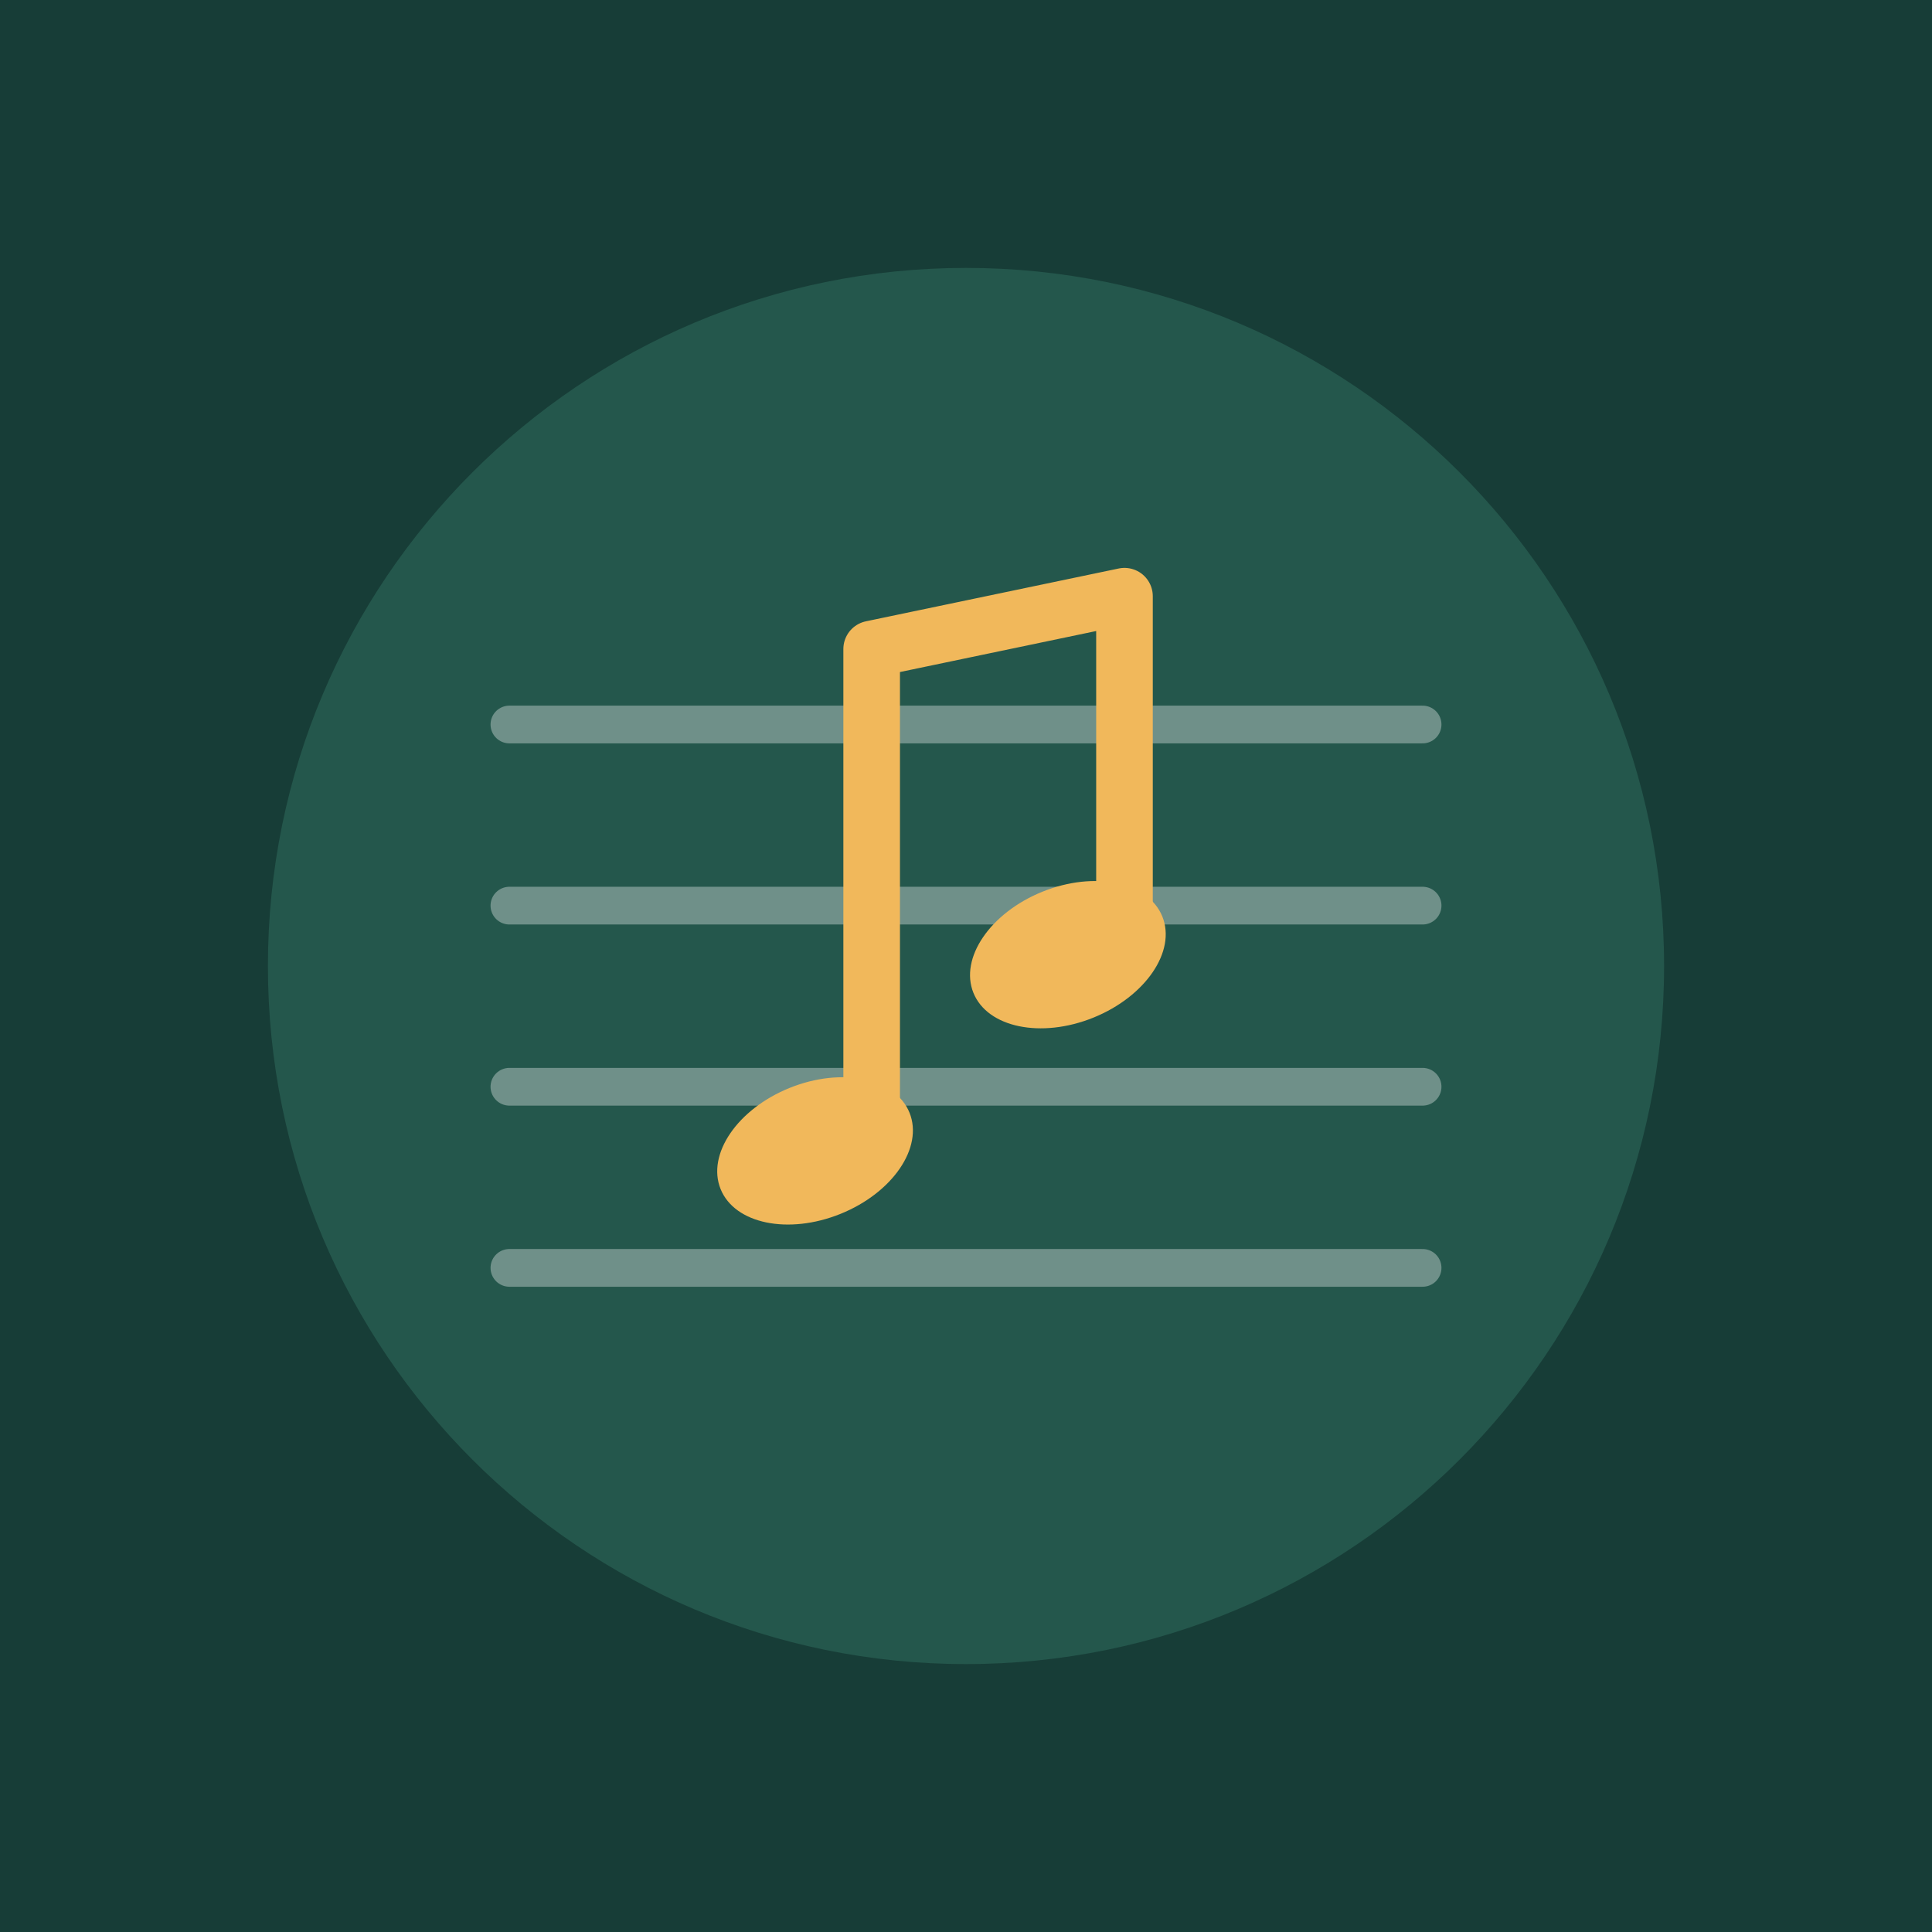
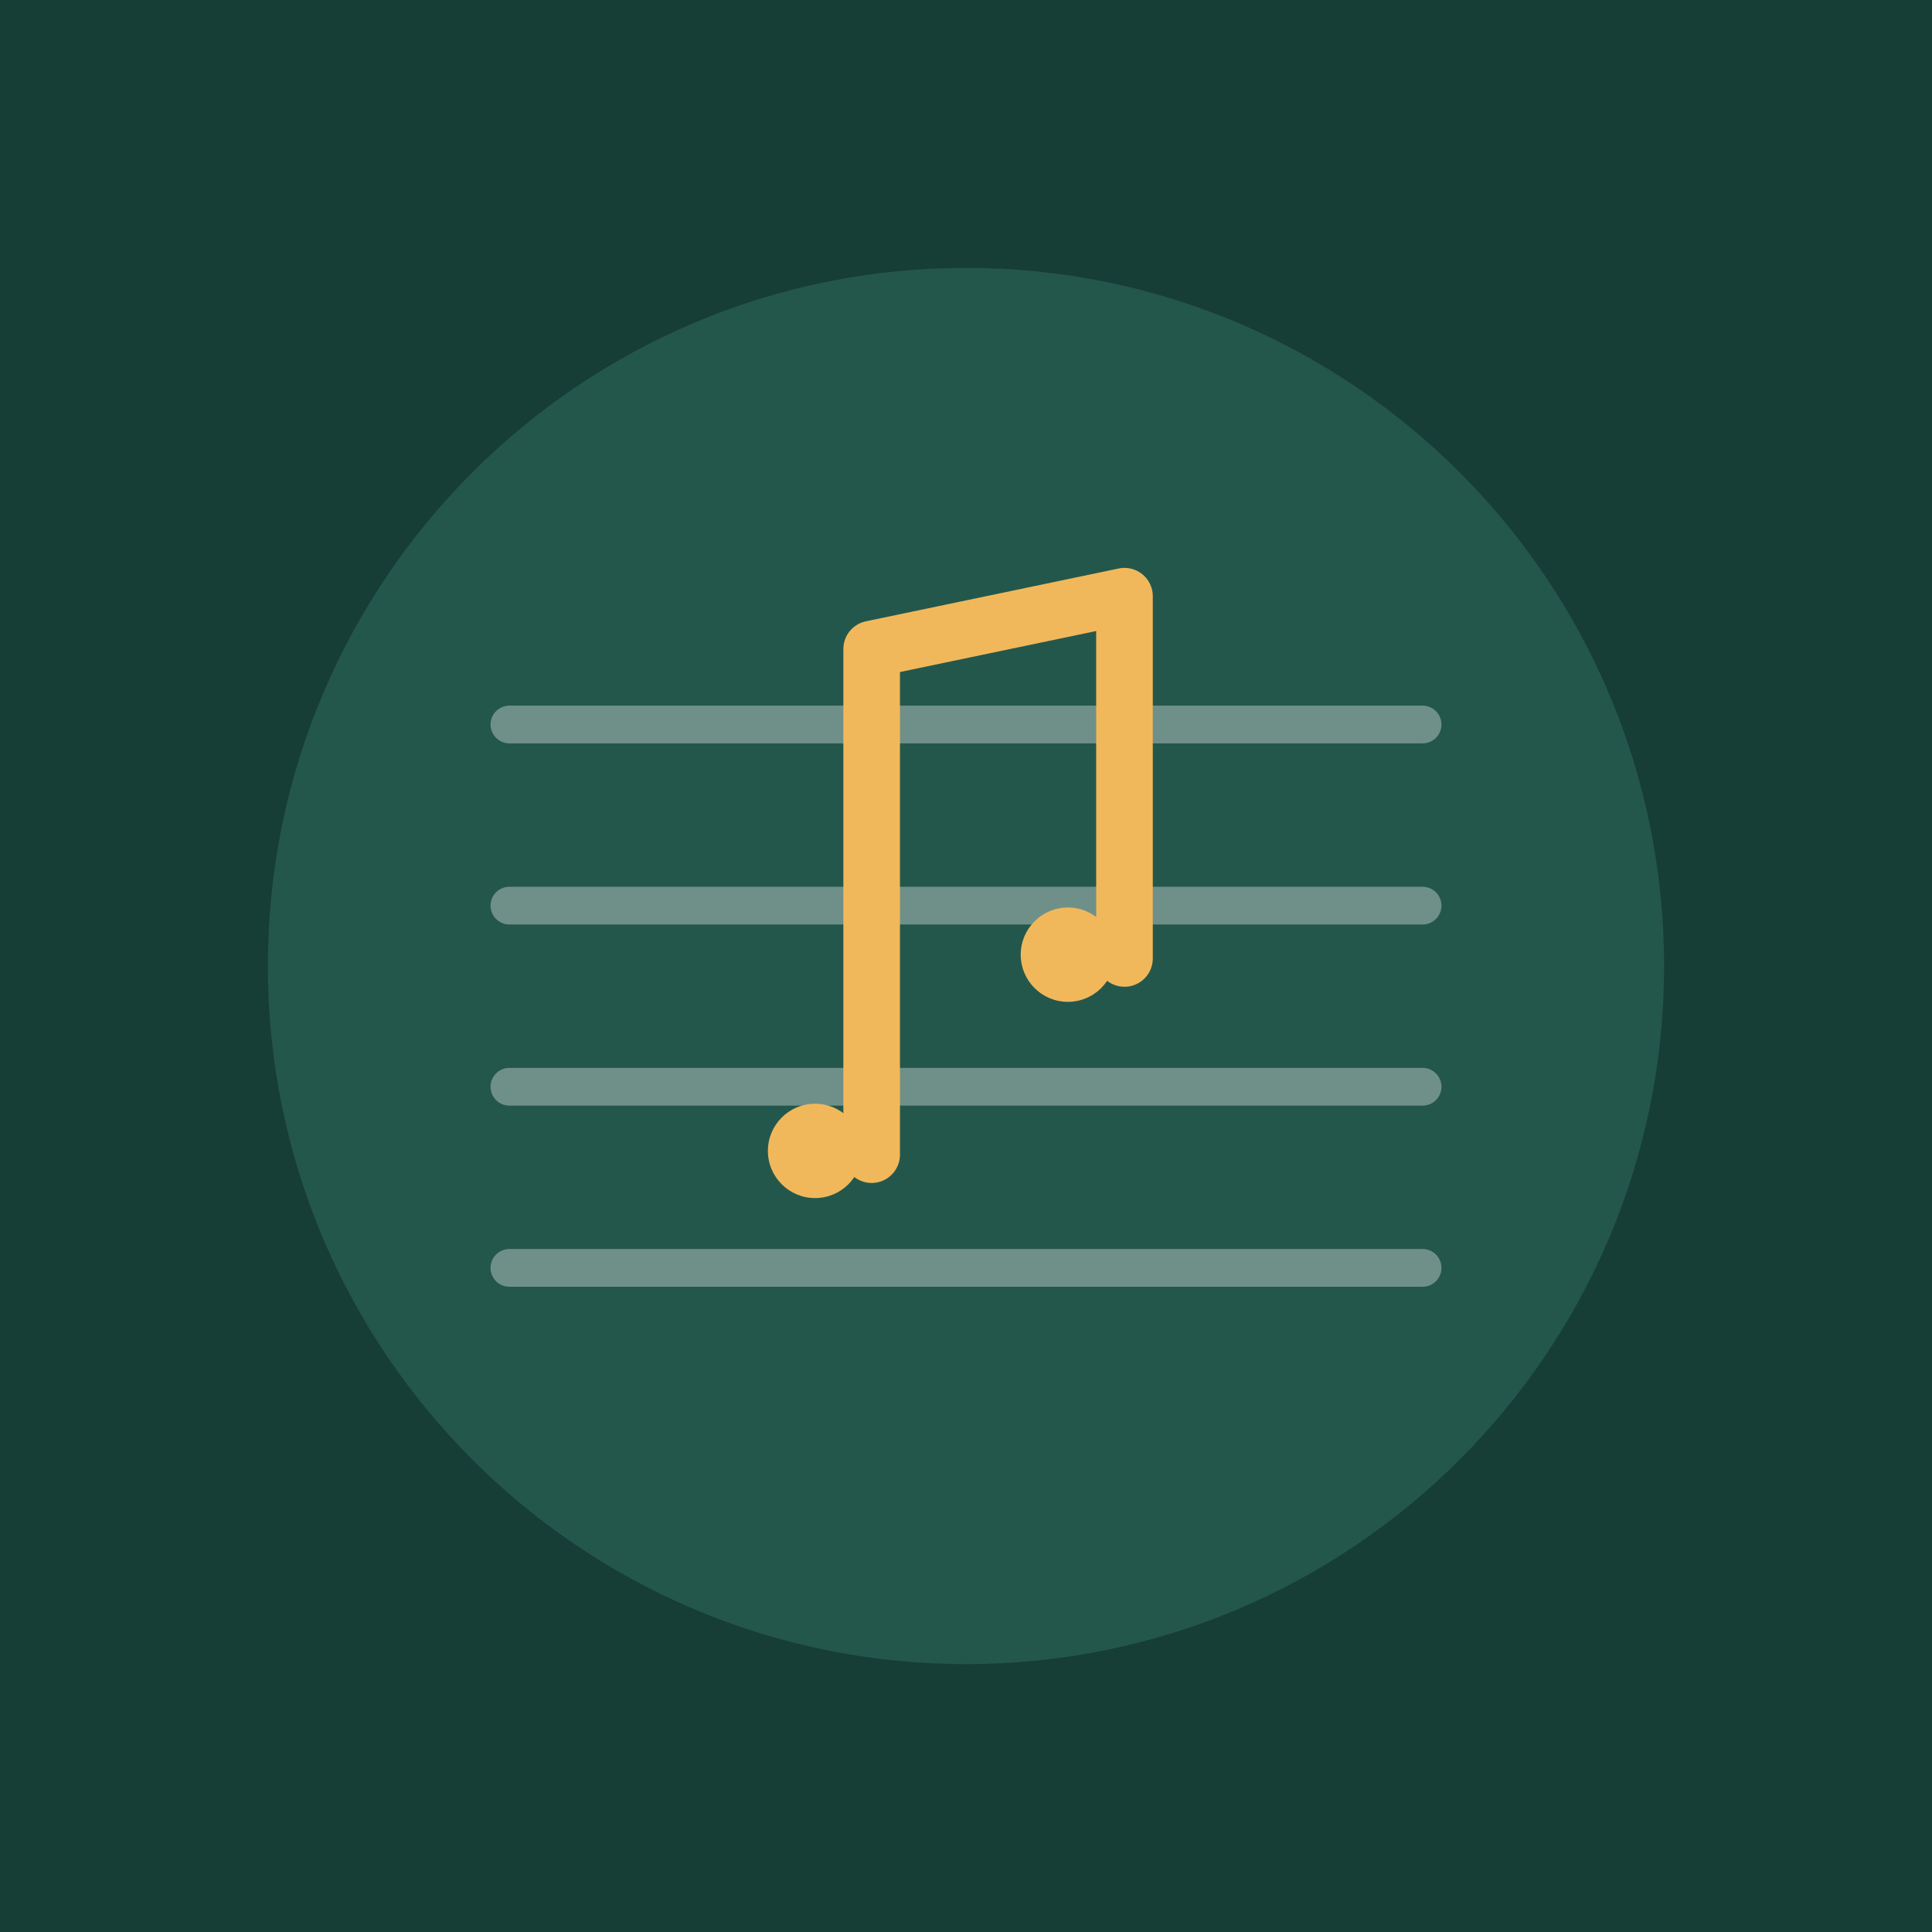
<svg xmlns="http://www.w3.org/2000/svg" viewBox="0 0 1024 1024">
  <rect width="1024" height="1024" fill="#173D37" />
  <circle cx="512" cy="512" r="370" fill="#24574C" />
  <g fill="none" stroke="#FFFFFF" stroke-linecap="round" stroke-width="20" opacity=".34">
    <path d="M270 384h484M270 480h484M270 576h484M270 672h484" />
  </g>
  <g fill="none" stroke="#F1B85B" stroke-linecap="round" stroke-linejoin="round" stroke-width="30">
    <path d="M462 612V344M596 508V316M462 344l134-28" />
  </g>
  <g fill="#F1B85B">
-     <ellipse cx="432" cy="610" rx="54" ry="36" transform="rotate(-22 432 610)" />
-     <ellipse cx="566" cy="506" rx="54" ry="36" transform="rotate(-22 566 506)" />
+     <circle cx="432" cy="610" r="25" />
+     <circle cx="566" cy="506" r="25" />
  </g>
</svg>
